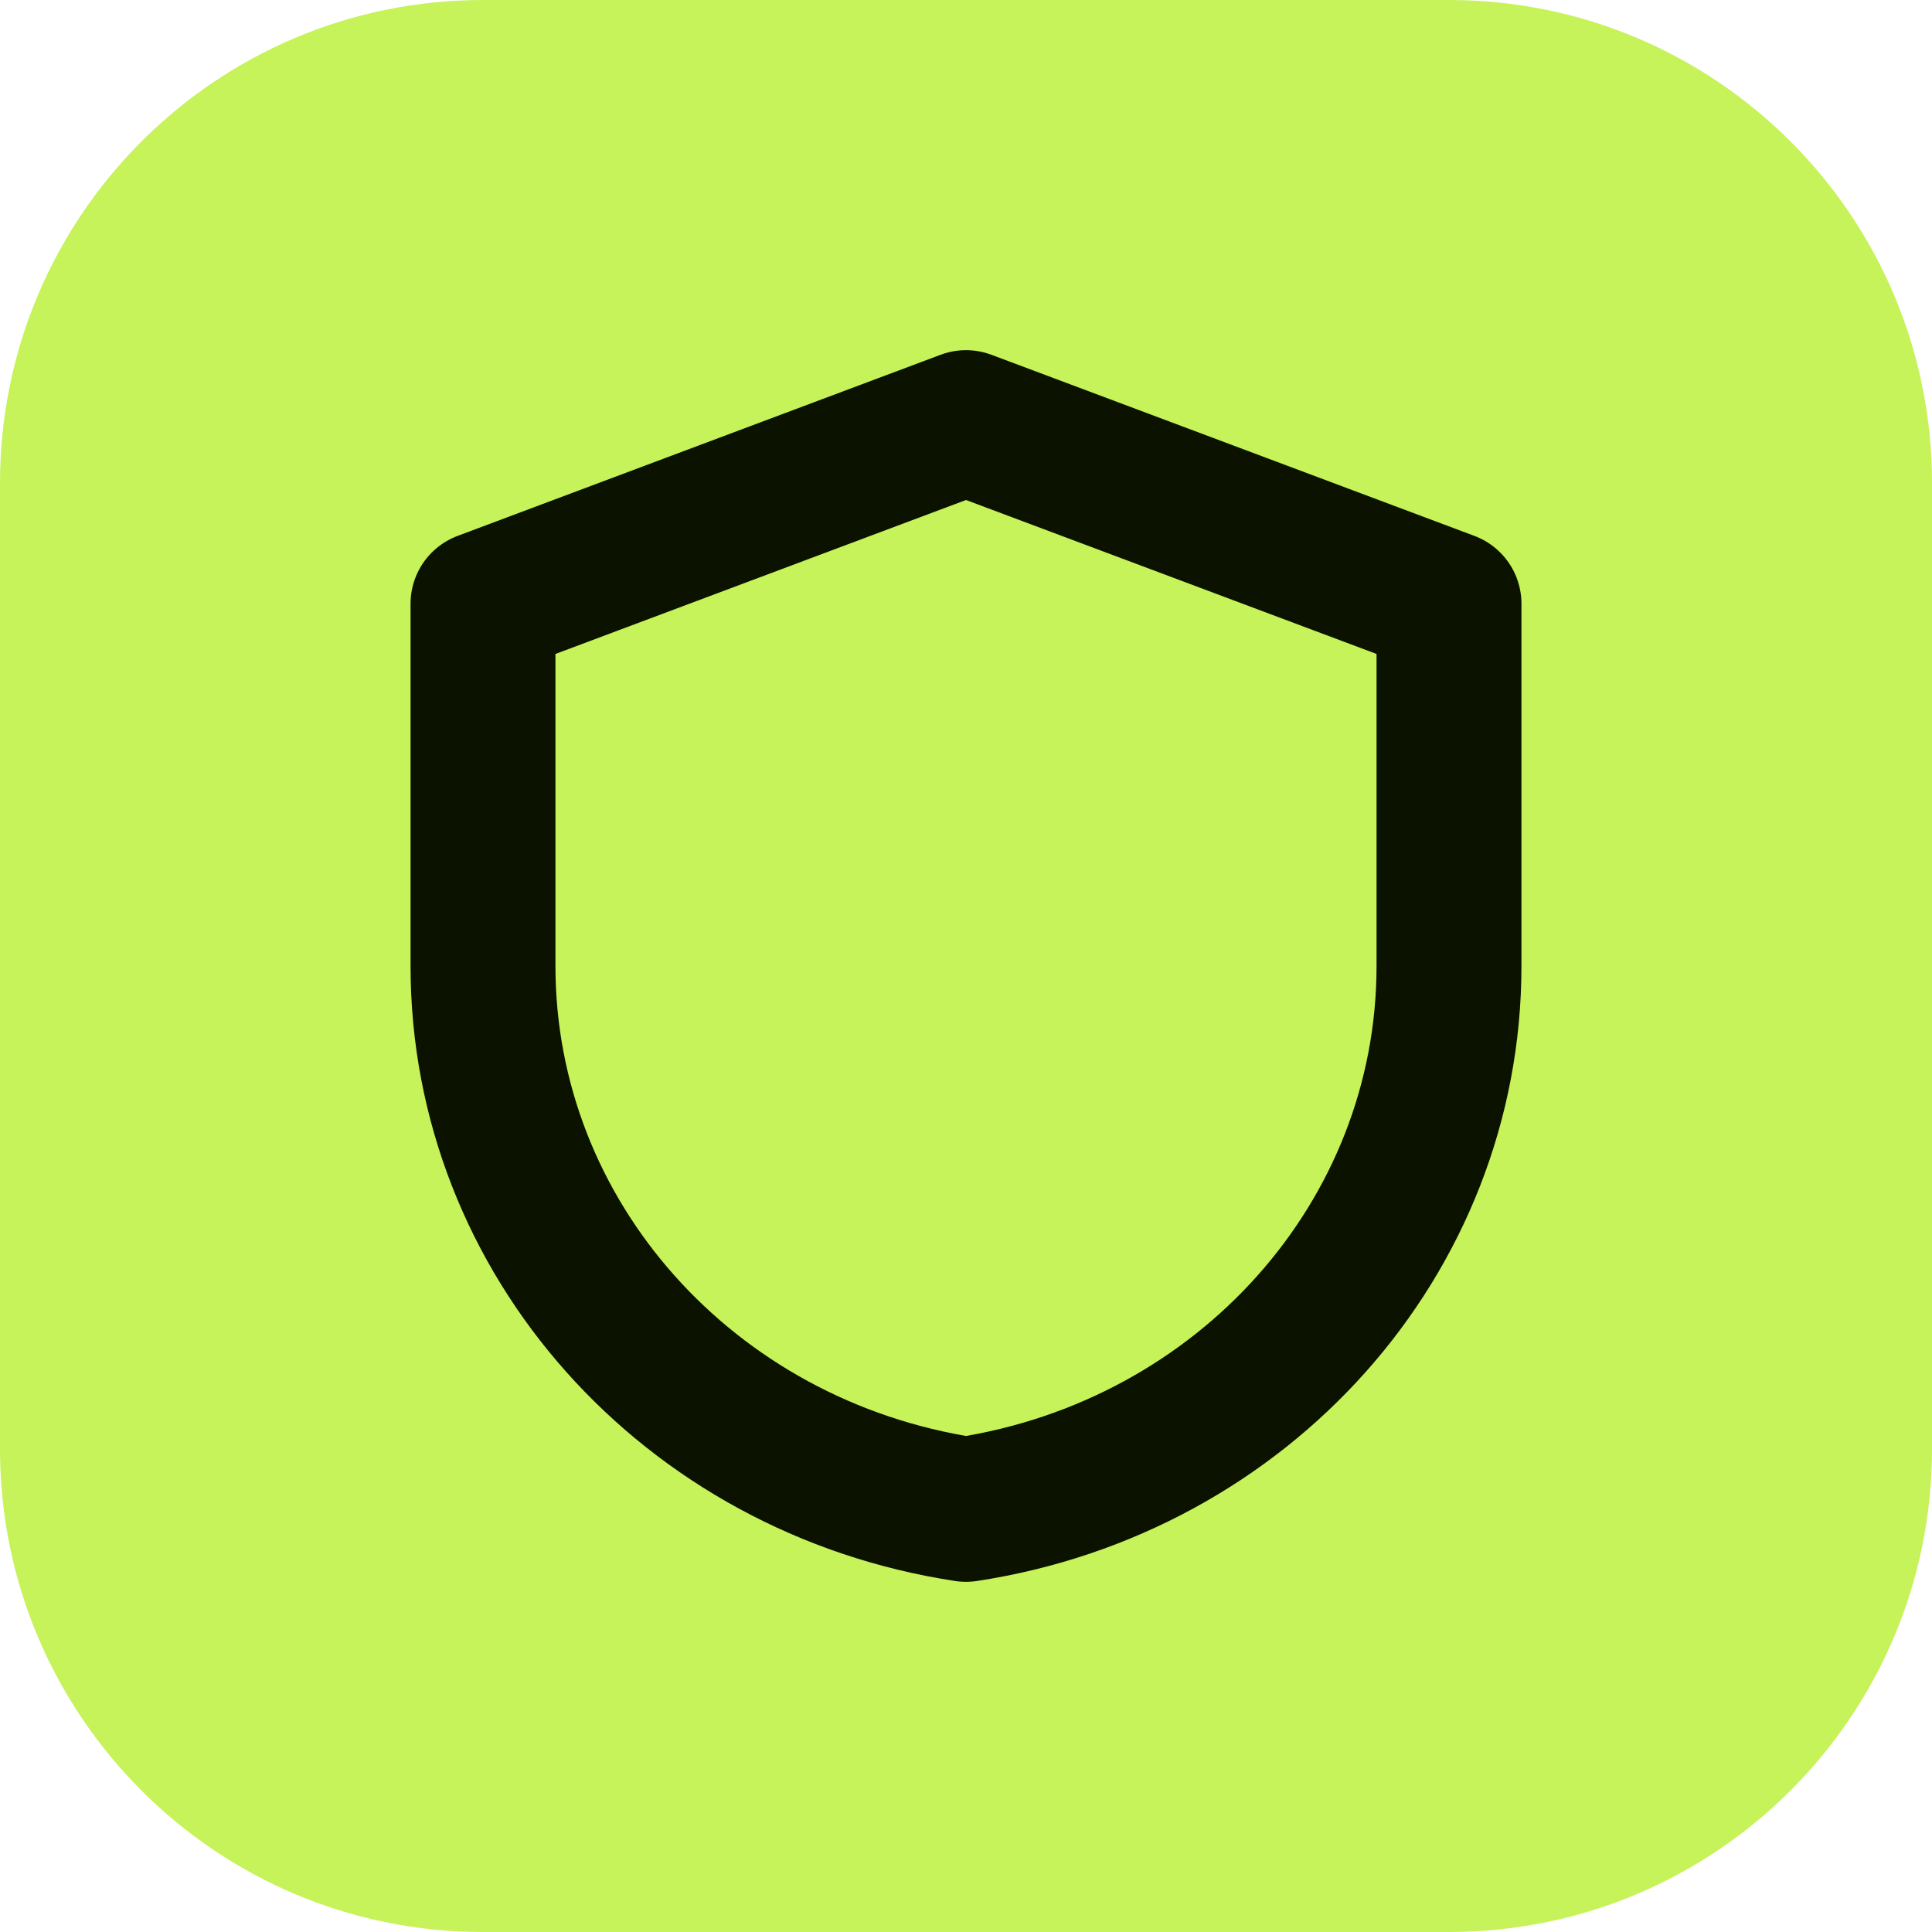
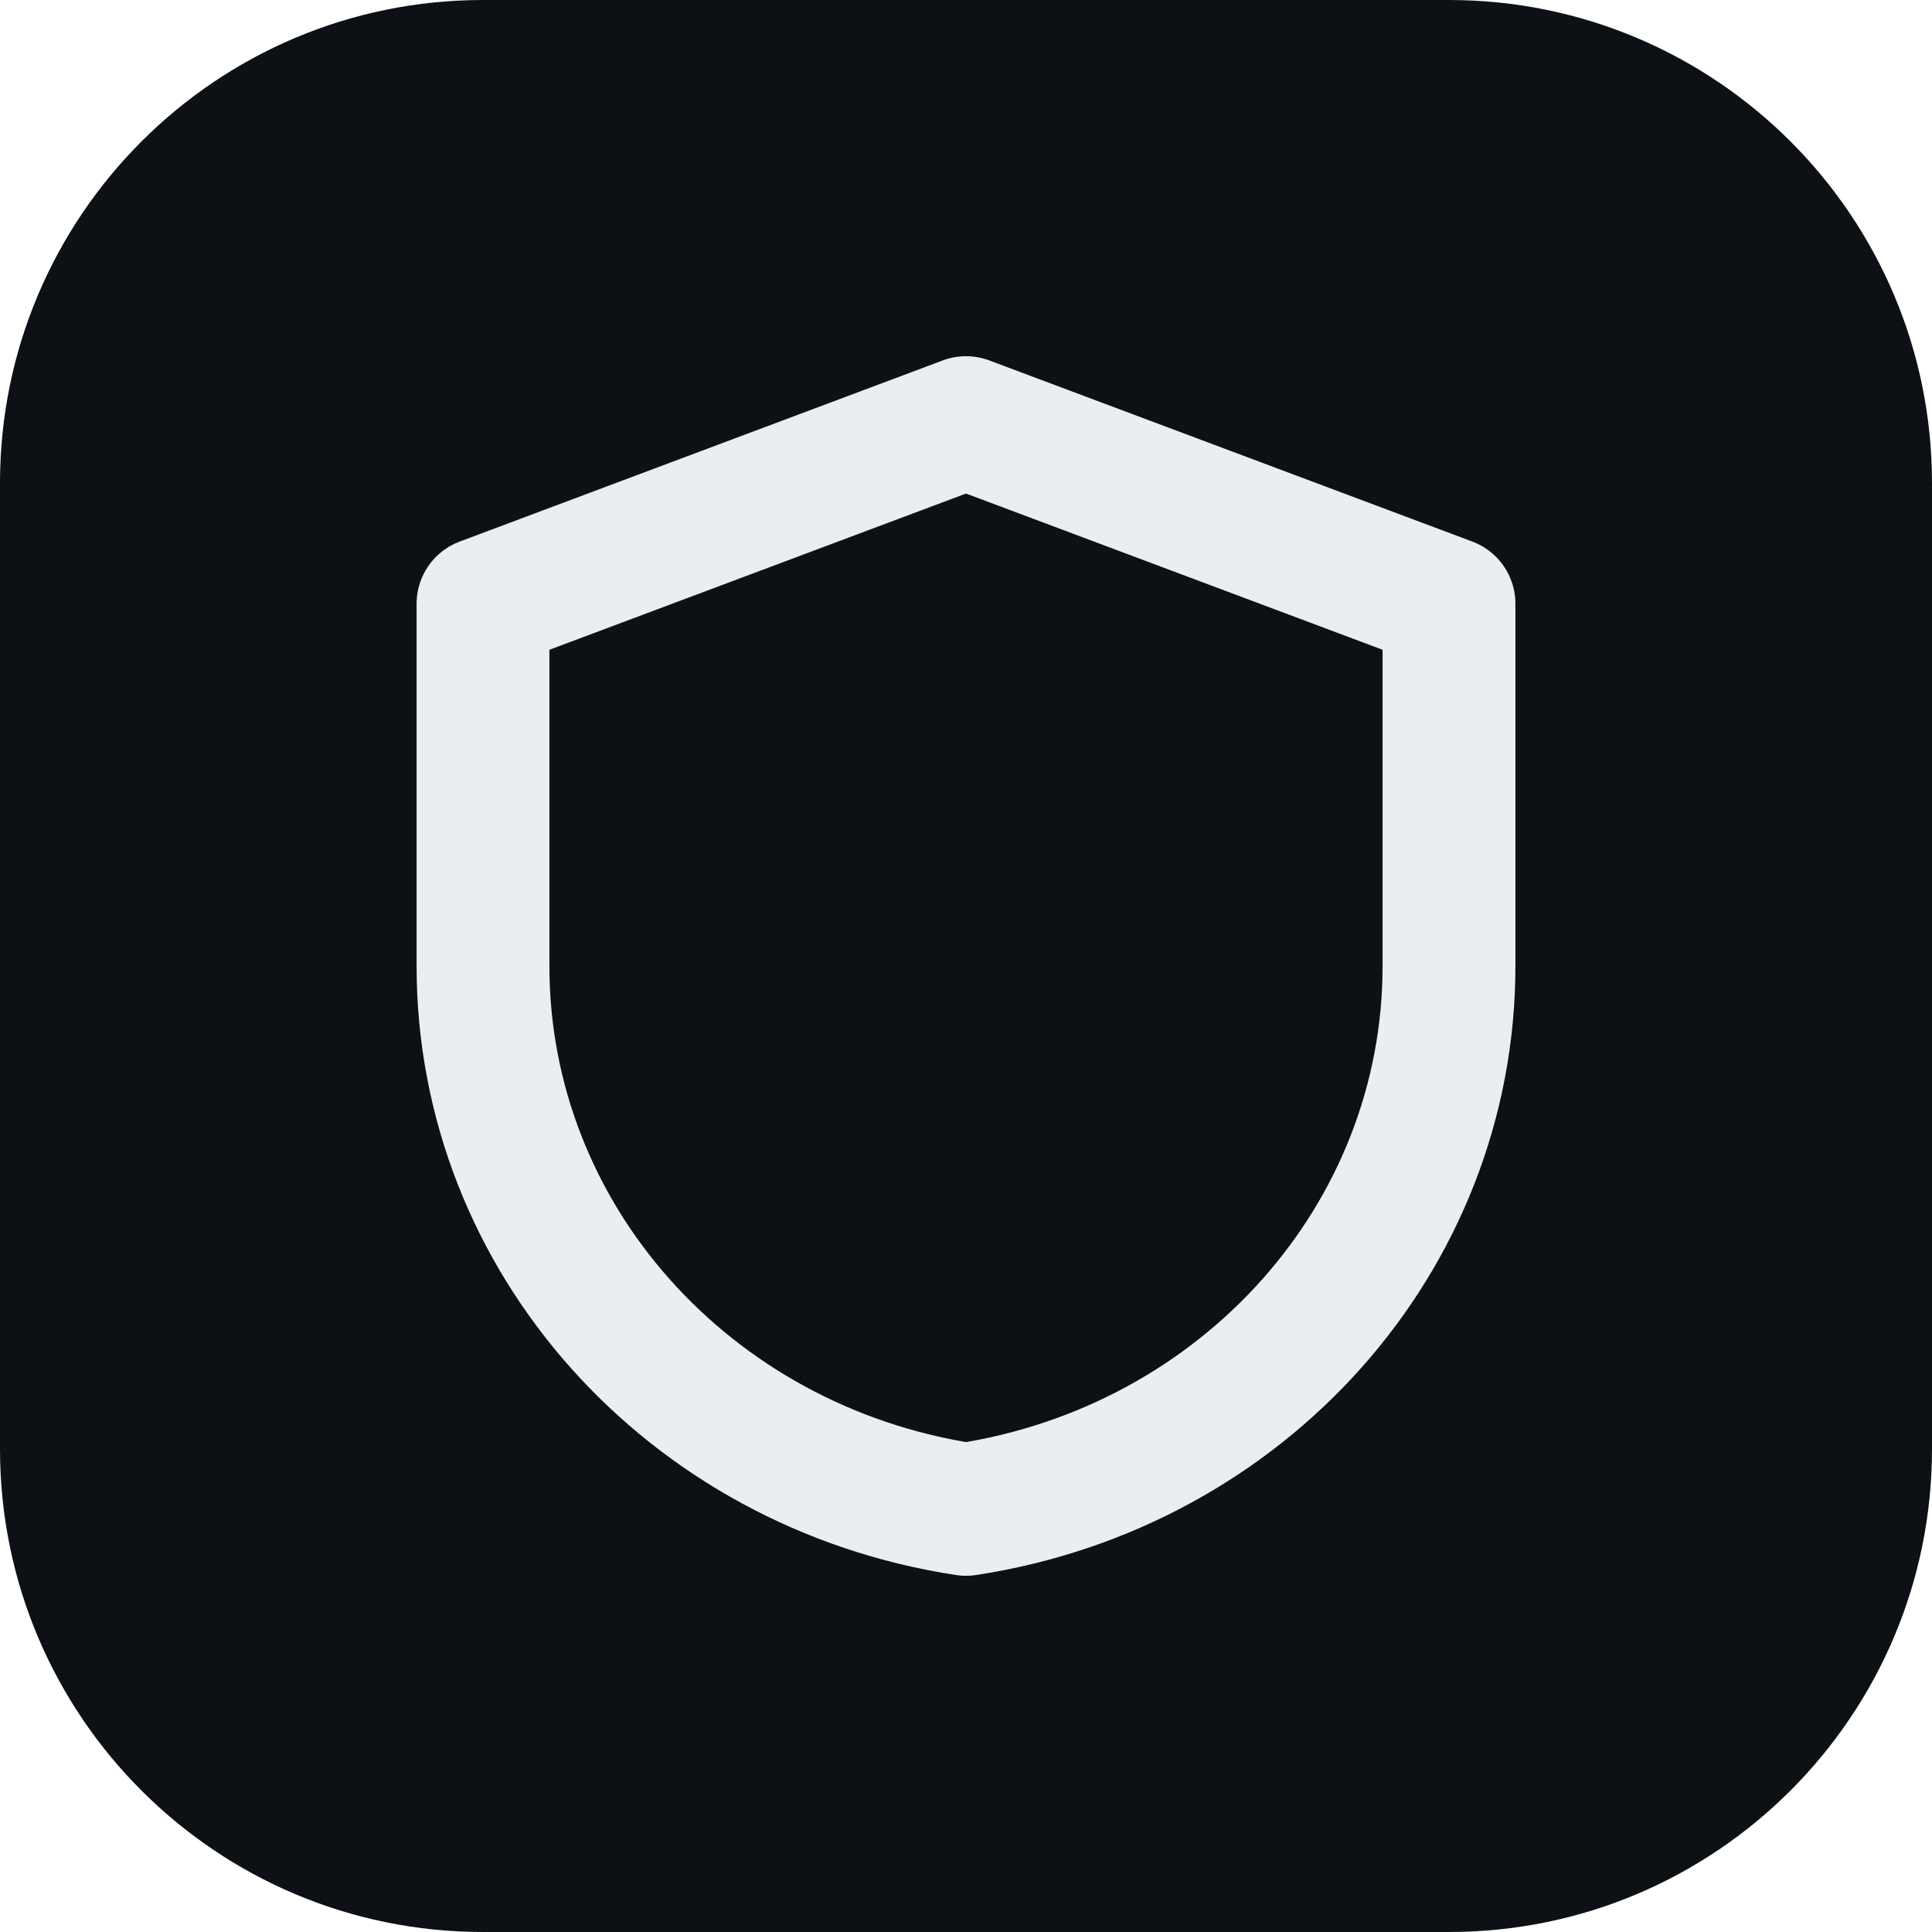
<svg xmlns="http://www.w3.org/2000/svg" viewBox="0 0 32 32">
-   <rect width="32" height="32" rx="8" fill="#C6F25A" />
-   <path d="M16 7l8 3v6c0 4.5-3.4 8.3-8 9-4.6-.7-8-4.5-8-9v-6l8-3z" fill="none" stroke="#0B1300" stroke-width="2.4" stroke-linejoin="round" />
+   <rect width="32" height="32" rx="8" fill="#0D1116" />
+   <path d="M16 7l8 3v6c0 4.5-3.4 8.3-8 9-4.6-.7-8-4.5-8-9v-6l8-3z" fill="none" stroke="#E9EEF3" stroke-width="2.2" stroke-linejoin="round" />
</svg>
